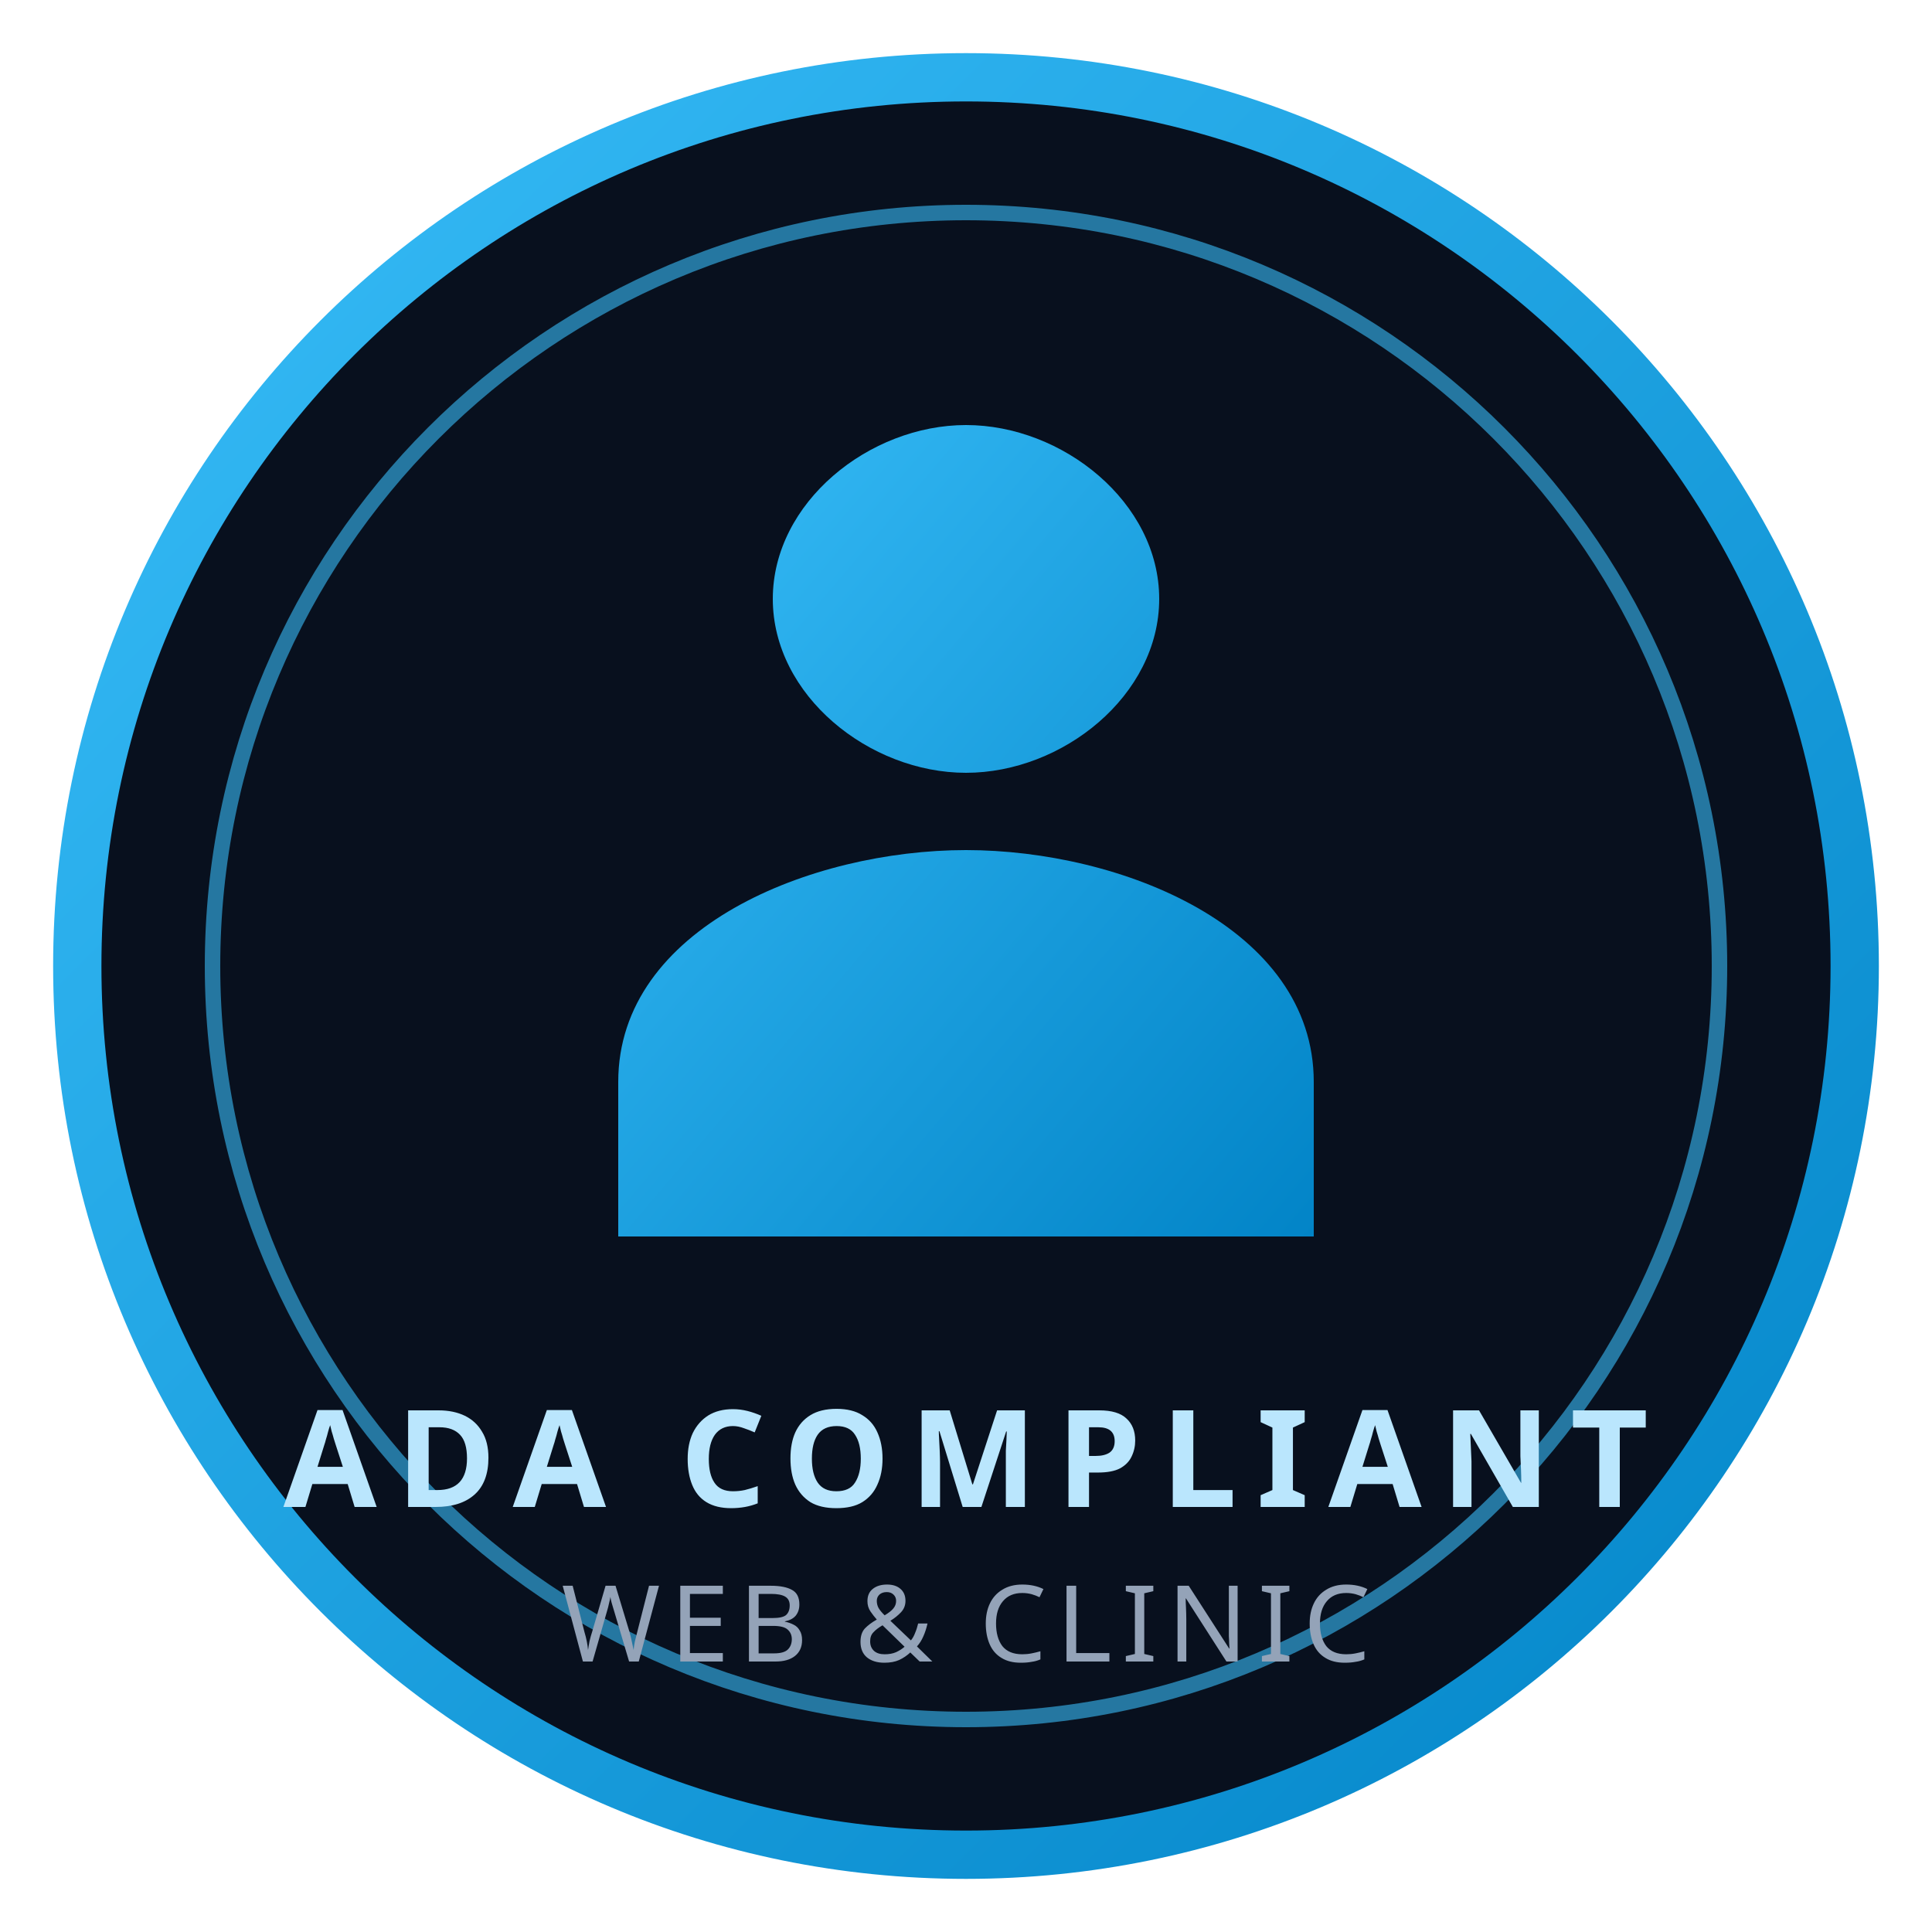
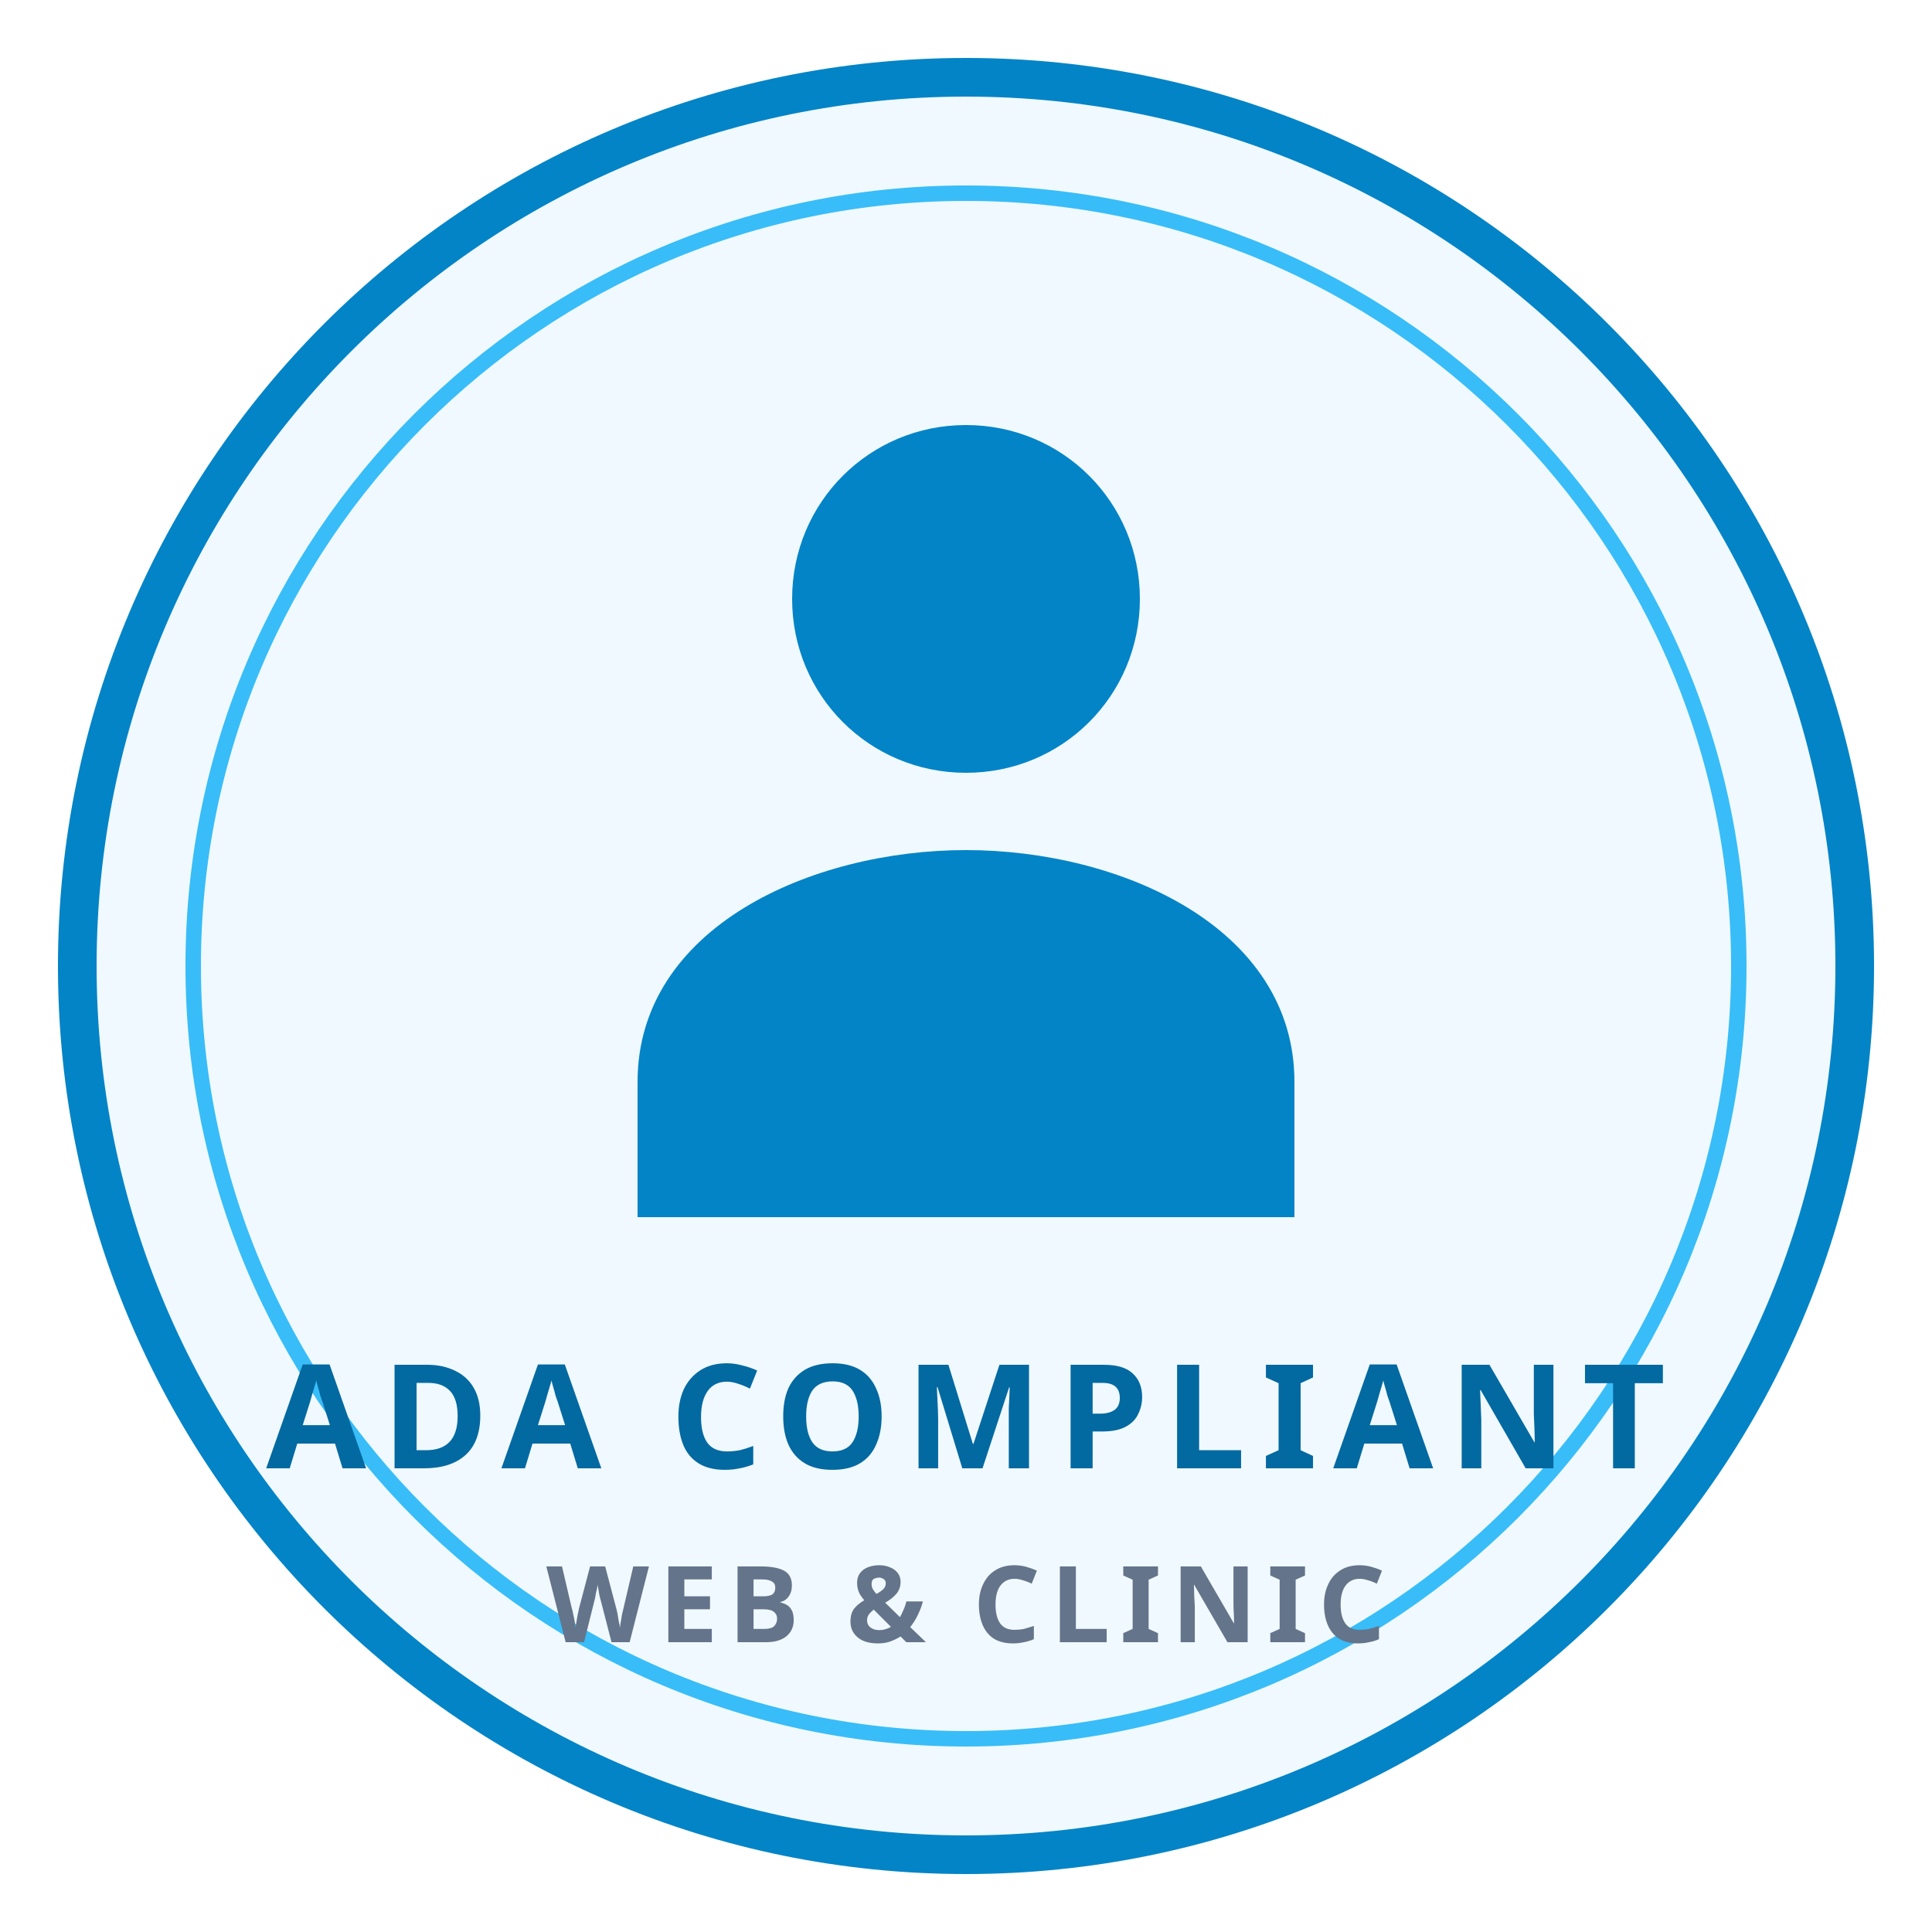
<svg xmlns="http://www.w3.org/2000/svg" viewBox="0 0 100 100" fill="none">
-   <defs>
-     <linearGradient id="gBlue" x1="0" y1="0" x2="1" y2="1">
-       <stop offset="0%" stop-color="#38BDF8" />
-       <stop offset="100%" stop-color="#0284C7" />
-     </linearGradient>
-   </defs>
-   <circle cx="50" cy="50" r="46" fill="#08101e" stroke="url(#gBlue)" stroke-width="2.5" />
-   <circle cx="50" cy="50" r="39" stroke="#38BDF8" stroke-width="0.8" opacity="0.6" />
-   <path d="M50 22 C45 22 40 26 40 31 C40 36 45 40 50 40 C55 40 60 36 60 31 C60 26 55 22 50 22 Z M50 44 C42 44 32 48 32 56 L32 64 L68 64 L68 56 C68 48 58 44 50 44 Z" fill="url(#gBlue)" />
-   <text x="50" y="78" font-family="'Montserrat', sans-serif" font-size="7" font-weight="700" letter-spacing="1" fill="#BAE6FD" text-anchor="middle">ADA COMPLIANT</text>
-   <text x="50" y="86" font-family="'Montserrat', sans-serif" font-size="5.5" font-weight="500" letter-spacing="0.5" fill="#94A3B8" text-anchor="middle">WEB &amp; CLINIC</text>
+   <circle cx="50" cy="50" r="46" fill="#F0F9FF" stroke="#0284C7" stroke-width="2" />
+   <circle cx="50" cy="50" r="40" stroke="#38BDF8" stroke-width="0.8" />
+   <path d="M50 22 C45 22 41 26 41 31 C41 36 45 40 50 40 C55 40 59 36 59 31 C59 26 55 22 50 22 Z M50 44 C42 44 33 48 33 56 L33 63 L67 63 L67 56 C67 48 58 44 50 44 Z" fill="#0284C7" />
+   <text x="50" y="76" font-family="'Plus Jakarta Sans', sans-serif" font-size="7.5" font-weight="800" letter-spacing="0.8" fill="#0369A1" text-anchor="middle">ADA COMPLIANT</text>
+   <text x="50" y="85" font-family="'Plus Jakarta Sans', sans-serif" font-size="5.5" font-weight="600" letter-spacing="0.5" fill="#64748B" text-anchor="middle">WEB &amp; CLINIC</text>
</svg>
